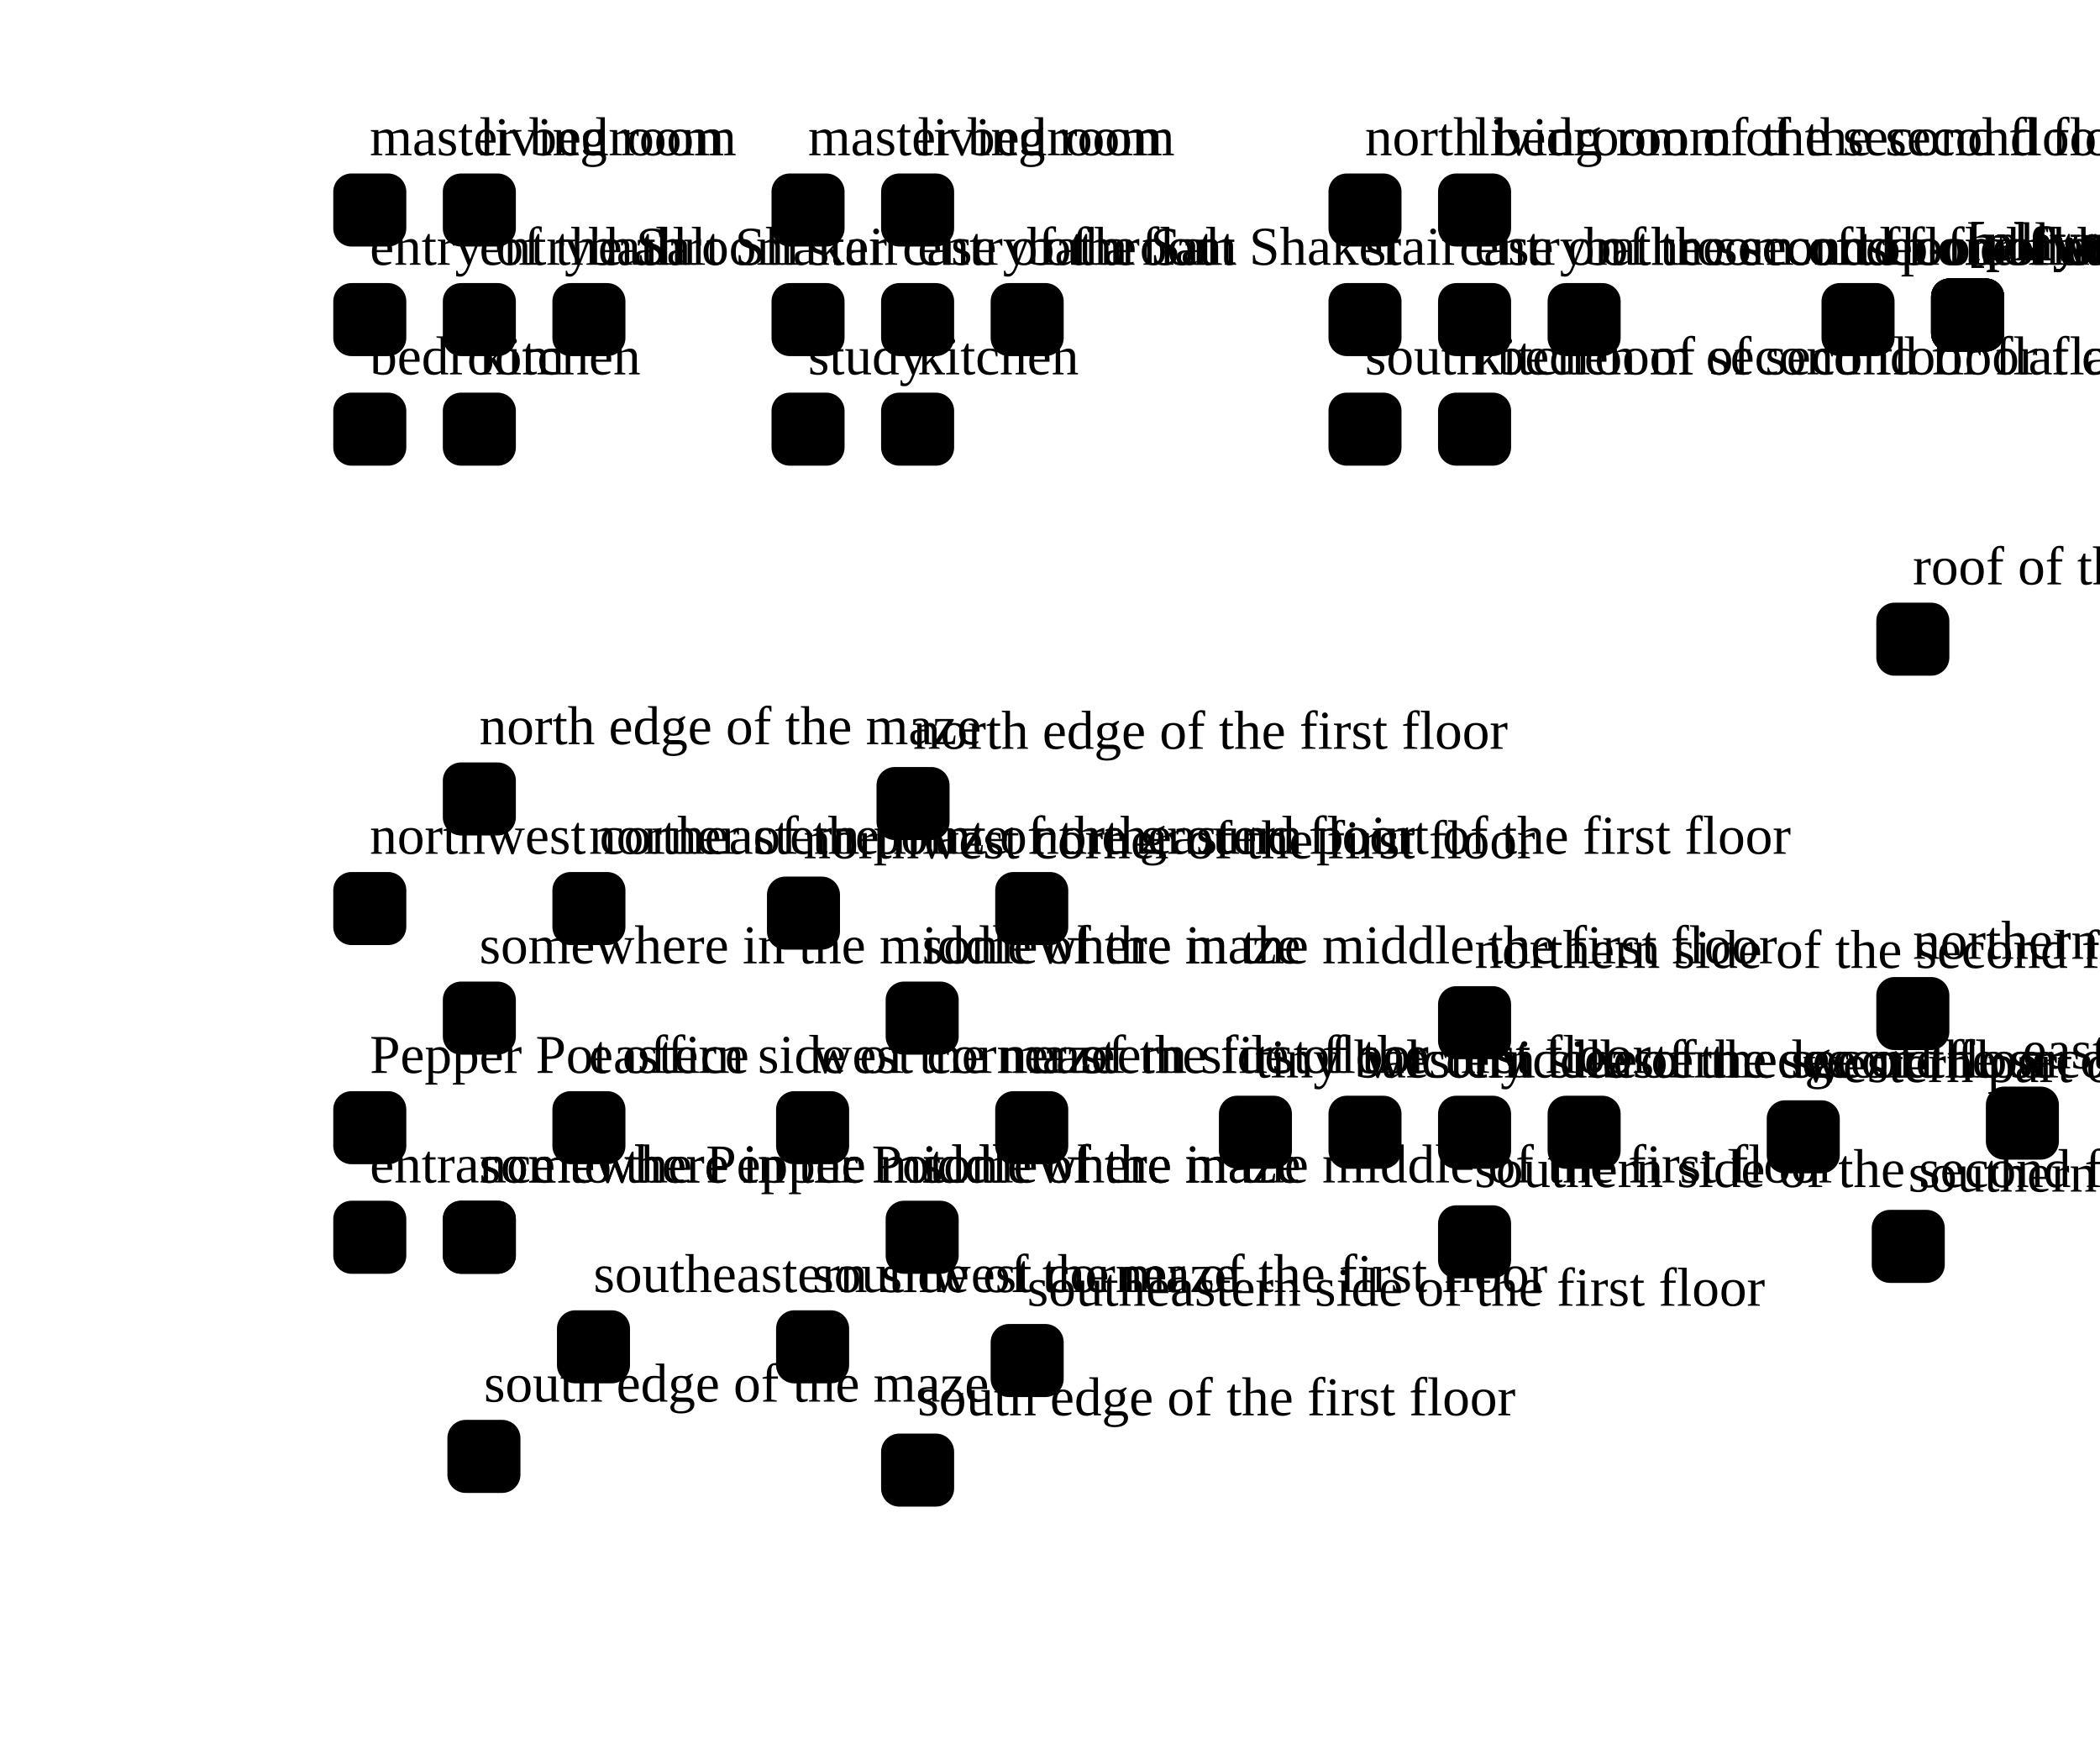
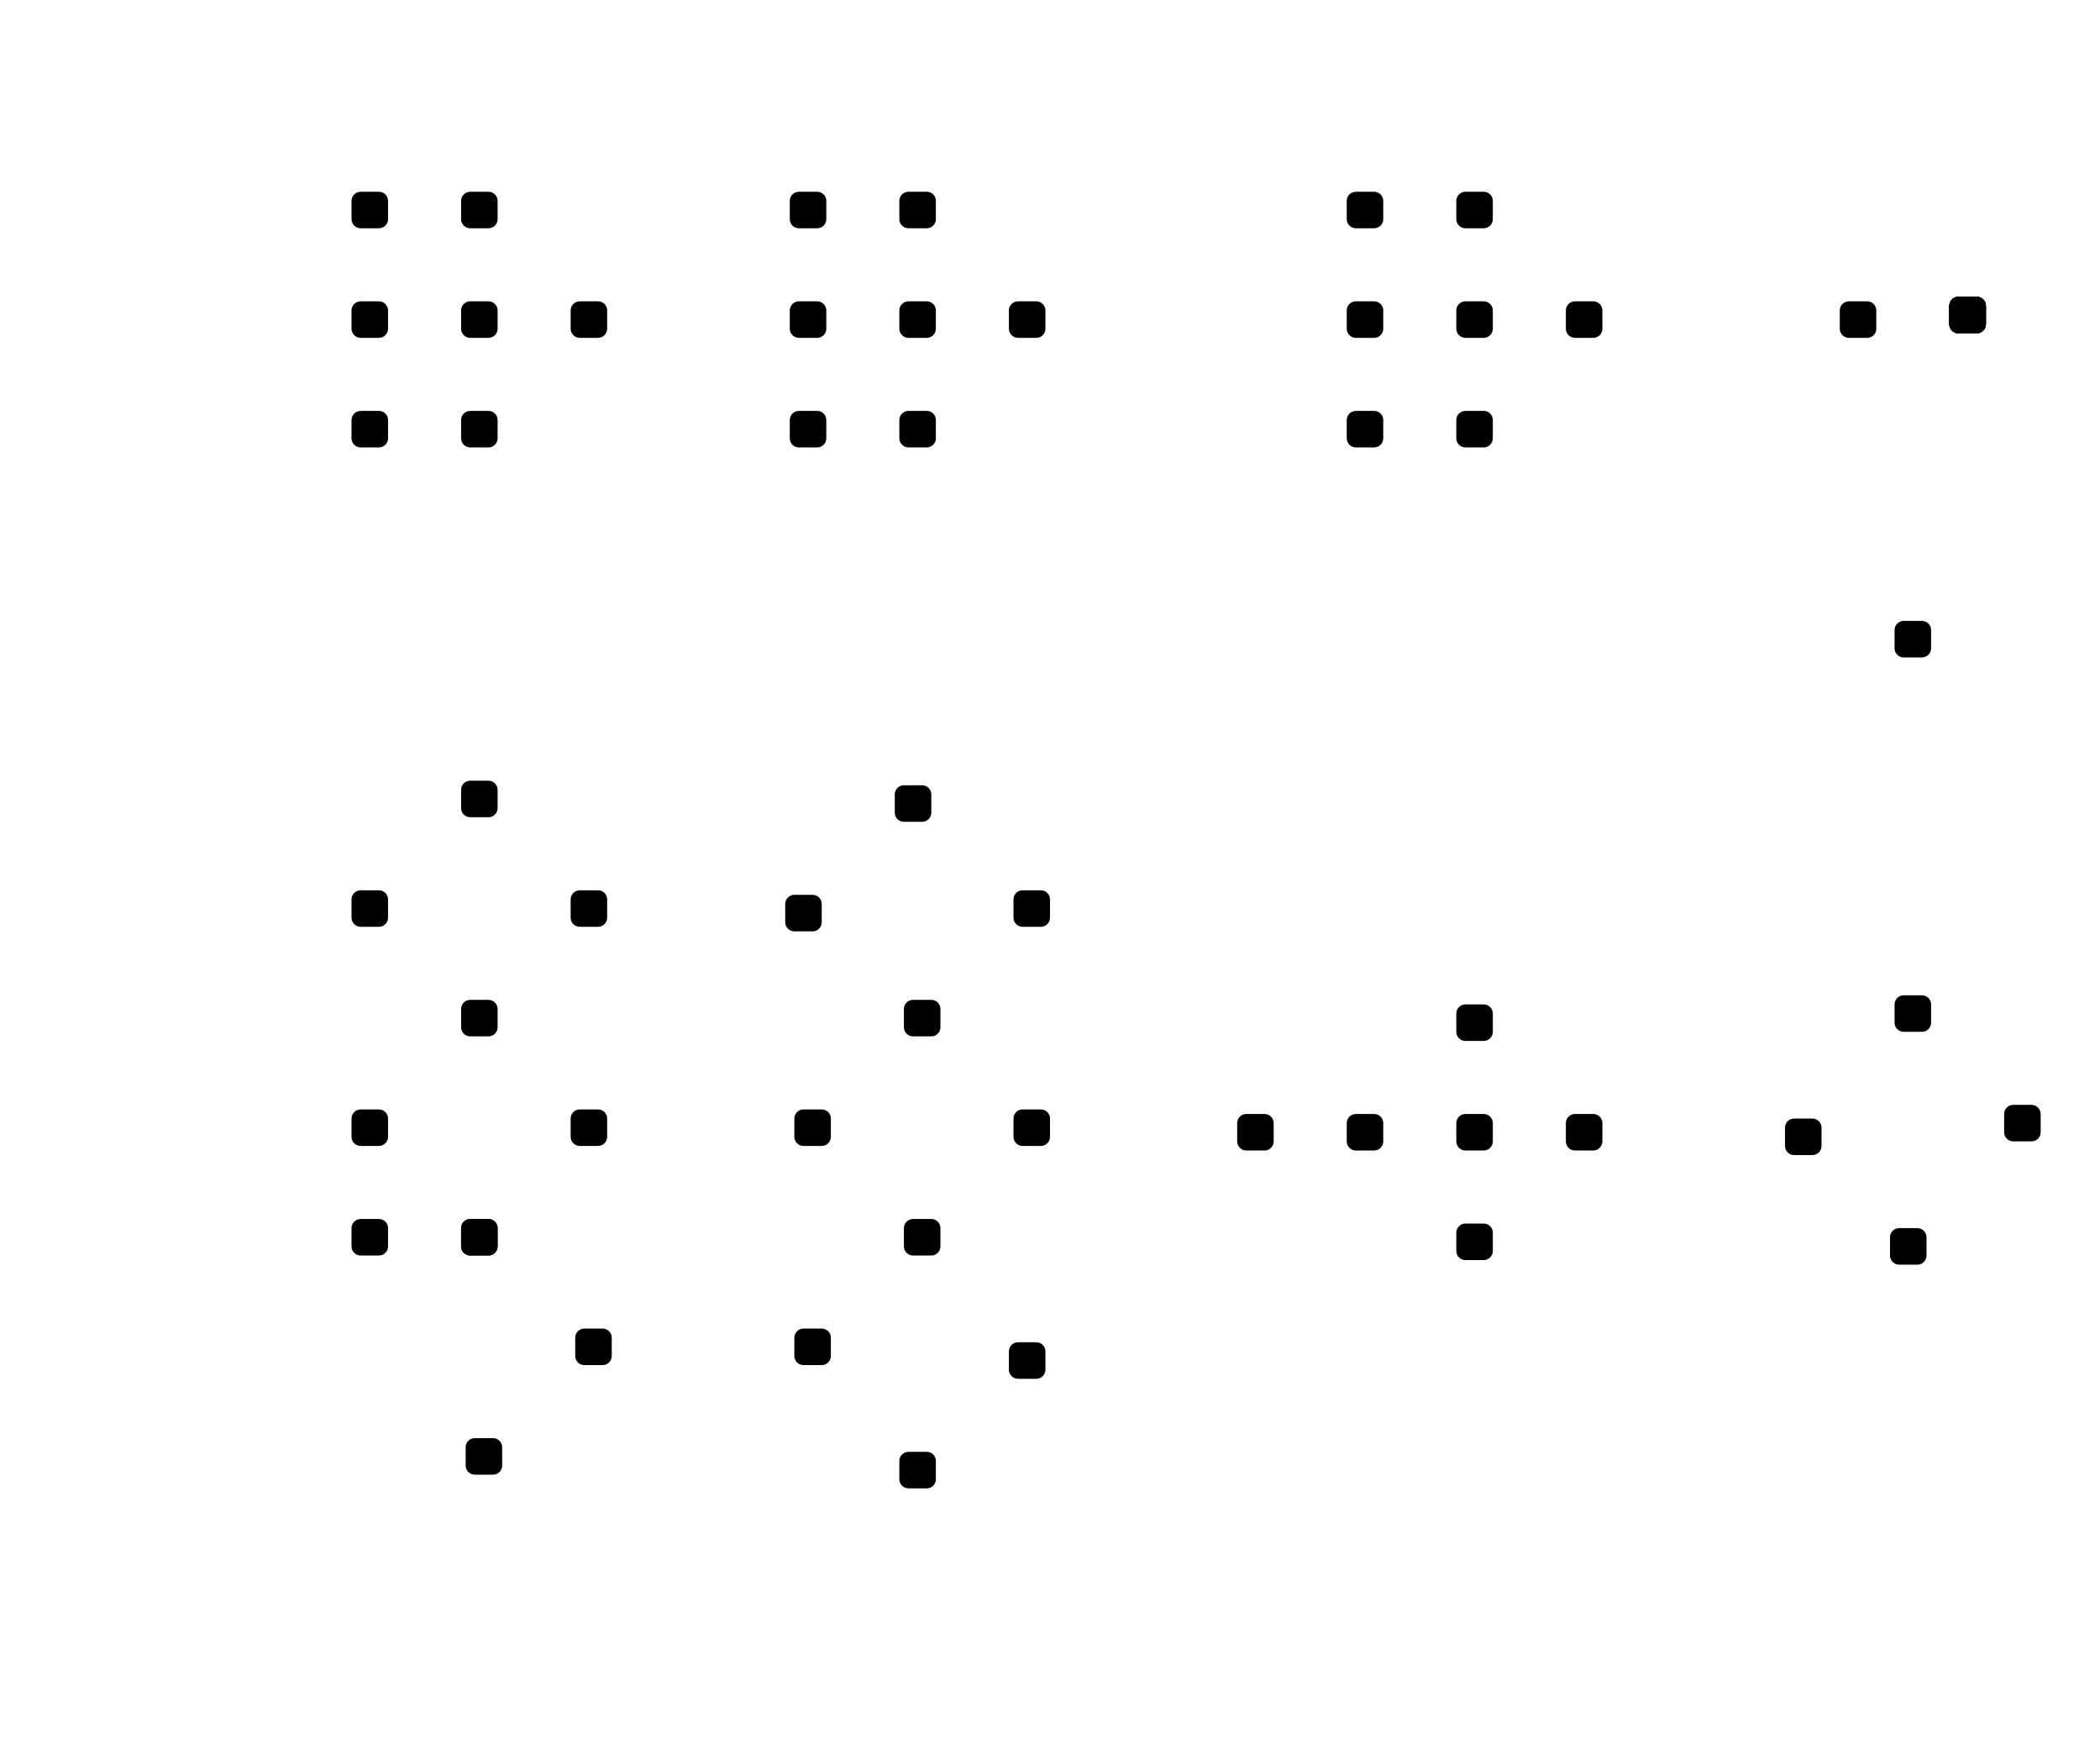
<svg xmlns="http://www.w3.org/2000/svg" viewBox="0 0 460 383" class="map-svg" data-map-id="4">
  <g id="layer-artwork" />
  <g id="layer-exits">
    <line id="edge-130e329f89050a7a7c29c16bad8ca0d42f2d21c1-4609a954a57222d6f73a4fcdfc1c71f3f452cccf" class="exit" x1="105" y1="70" x2="81" y2="70" />
    <line id="edge-4609a954a57222d6f73a4fcdfc1c71f3f452cccf-e9969fec0662e14b06b44e3d722d7745d3e74b2f" class="exit" x1="81" y1="70" x2="177" y2="70" />
    <line id="edge-130e329f89050a7a7c29c16bad8ca0d42f2d21c1-7f2fff7d66be6b9143c4a08c6a7c72e90d97023e" class="exit" x1="105" y1="70" x2="129" y2="70" />
    <line id="edge-130e329f89050a7a7c29c16bad8ca0d42f2d21c1-8d85dee6c227ddd012642f20b087e6f70d975dc0" class="exit" x1="105" y1="70" x2="105" y2="94" />
    <line id="edge-130e329f89050a7a7c29c16bad8ca0d42f2d21c1-daf8a641de839778a9162eef3d9aead81958296a" class="exit" x1="105" y1="70" x2="105" y2="46" />
    <line id="edge-5bc5a433f9c18f7cb0ab441eaebf4ed306755167-daf8a641de839778a9162eef3d9aead81958296a" class="exit" x1="81" y1="46" x2="105" y2="46" />
    <line id="edge-8d85dee6c227ddd012642f20b087e6f70d975dc0-c0166c785d5b4d6b1a27fc12dec91f1e7bfbed25" class="exit" x1="105" y1="94" x2="81" y2="94" />
    <line id="edge-6543ae6679ab7c68fd5ea4c0824cb98304de4622-e9969fec0662e14b06b44e3d722d7745d3e74b2f" class="exit" x1="299" y1="70" x2="177" y2="70" />
    <line id="edge-15089447ab5046dd611b3416095d7e04f7845524-6543ae6679ab7c68fd5ea4c0824cb98304de4622" class="exit" x1="323" y1="70" x2="299" y2="70" />
    <line id="edge-6543ae6679ab7c68fd5ea4c0824cb98304de4622-776042cd4f6d5c4f52ae31e33fe86a238053a621" class="exit" x1="299" y1="70" x2="407" y2="70" />
    <line id="edge-15089447ab5046dd611b3416095d7e04f7845524-9384aa6327f9c88078ec28d9e9f46debc2059bda" class="exit" x1="323" y1="70" x2="347" y2="70" />
    <line id="edge-15089447ab5046dd611b3416095d7e04f7845524-bee9e579e295d7369805021d0e2664814e9da46d" class="exit" x1="323" y1="70" x2="323" y2="46" />
    <line id="edge-15089447ab5046dd611b3416095d7e04f7845524-cb8aaf1cc79bb5e8977a6d0124791dd116eef443" class="exit" x1="323" y1="70" x2="323" y2="94" />
    <line id="edge-b8ea6a04ebd787bf121799d7a265ad69fe986818-bee9e579e295d7369805021d0e2664814e9da46d" class="exit" x1="299" y1="46" x2="323" y2="46" />
    <line id="edge-cb8aaf1cc79bb5e8977a6d0124791dd116eef443-dd628f6996a877e876ca2f04d74477b9cf21f227" class="exit" x1="323" y1="94" x2="299" y2="94" />
    <line id="edge-532d0785b0e4ac1d41e5c3c344b70cb237bb2510-776042cd4f6d5c4f52ae31e33fe86a238053a621" class="exit" x1="431" y1="69" x2="407" y2="70" />
    <line id="edge-5b7881be3464afc8e82c64694637d2c76fcbce85-ebfd03de5885e8a24426811f1cabca043f5d81f5" class="exit" x1="81" y1="247" x2="81" y2="271" />
    <line id="edge-97e57b200274898a4fa90a7ce22632e3d18e412a-ebfd03de5885e8a24426811f1cabca043f5d81f5" class="exit" x1="105" y1="271" x2="81" y2="271" />
    <line id="edge-08ac555676ee6809973cff2b9c27a365fc9847a2-97e57b200274898a4fa90a7ce22632e3d18e412a" class="exit" x1="130" y1="295" x2="105" y2="271" />
    <line id="edge-139b49cd223447ad421747264cb82b49cfc9af29-97e57b200274898a4fa90a7ce22632e3d18e412a" class="exit" x1="106" y1="319" x2="105" y2="271" />
    <line id="edge-97e57b200274898a4fa90a7ce22632e3d18e412a-a860dea8abb6b953216269657fab13bd2de2df0f" class="exit" x1="105" y1="271" x2="129" y2="247" />
    <line id="edge-97e57b200274898a4fa90a7ce22632e3d18e412a-f669f1fed5feb4a0dc65619c098d7de1b416d5d4" class="exit" x1="105" y1="271" x2="105" y2="223" />
    <line id="edge-08ac555676ee6809973cff2b9c27a365fc9847a2-139b49cd223447ad421747264cb82b49cfc9af29" class="exit" x1="130" y1="295" x2="106" y2="319" />
    <line id="edge-139b49cd223447ad421747264cb82b49cfc9af29-8dc680216ff543581c831b35e0bfe00dfe5a0ec2" class="exit" x1="106" y1="319" x2="201" y2="322" />
    <line id="edge-08ac555676ee6809973cff2b9c27a365fc9847a2-a860dea8abb6b953216269657fab13bd2de2df0f" class="exit" x1="130" y1="295" x2="129" y2="247" />
    <line id="edge-a860dea8abb6b953216269657fab13bd2de2df0f-f669f1fed5feb4a0dc65619c098d7de1b416d5d4" class="exit" x1="129" y1="247" x2="105" y2="223" />
    <line id="edge-a860dea8abb6b953216269657fab13bd2de2df0f-ffb9a6647ab26ab30802d7d97d6a9a88b3542ded" class="exit" x1="129" y1="247" x2="129" y2="199" />
    <line id="edge-02ac6111ebd40da47ff26645d9a6004c338bbad4-f669f1fed5feb4a0dc65619c098d7de1b416d5d4" class="exit" x1="105" y1="175" x2="105" y2="223" />
    <line id="edge-41ce89cdab3d204c5c1ef43f33cb485edd8ef1f0-f669f1fed5feb4a0dc65619c098d7de1b416d5d4" class="exit" x1="81" y1="199" x2="105" y2="223" />
    <line id="edge-f669f1fed5feb4a0dc65619c098d7de1b416d5d4-ffb9a6647ab26ab30802d7d97d6a9a88b3542ded" class="exit" x1="105" y1="223" x2="129" y2="199" />
    <line id="edge-02ac6111ebd40da47ff26645d9a6004c338bbad4-41ce89cdab3d204c5c1ef43f33cb485edd8ef1f0" class="exit" x1="105" y1="175" x2="81" y2="199" />
    <line id="edge-02ac6111ebd40da47ff26645d9a6004c338bbad4-ffb9a6647ab26ab30802d7d97d6a9a88b3542ded" class="exit" x1="105" y1="175" x2="129" y2="199" />
    <line id="edge-3e1bfd46f00507744137434359d37a026522ce57-8dc680216ff543581c831b35e0bfe00dfe5a0ec2" class="exit" x1="178" y1="295" x2="201" y2="322" />
    <line id="edge-65f6e7d59782243fed1e98aea8d669f2983df086-8dc680216ff543581c831b35e0bfe00dfe5a0ec2" class="exit" x1="323" y1="272" x2="201" y2="322" />
    <line id="edge-8dc680216ff543581c831b35e0bfe00dfe5a0ec2-b291ad014e4af8a7f3a8872d92cdf84e5cfa42cc" class="exit" x1="201" y1="322" x2="225" y2="298" />
    <line id="edge-8dc680216ff543581c831b35e0bfe00dfe5a0ec2-ed3ac1cd8688b7b20a445f72cb172a7169b06618" class="exit" x1="201" y1="322" x2="202" y2="271" />
    <line id="edge-3e1bfd46f00507744137434359d37a026522ce57-ed3ac1cd8688b7b20a445f72cb172a7169b06618" class="exit" x1="178" y1="295" x2="202" y2="271" />
    <line id="edge-ac489c23d5b0b7e65dcad8217674b5877f81bbb1-ed3ac1cd8688b7b20a445f72cb172a7169b06618" class="exit" x1="178" y1="247" x2="202" y2="271" />
    <line id="edge-b291ad014e4af8a7f3a8872d92cdf84e5cfa42cc-ed3ac1cd8688b7b20a445f72cb172a7169b06618" class="exit" x1="225" y1="298" x2="202" y2="271" />
    <line id="edge-8b6df24d2ab1f4b41a83a721ab0f9627b9c9023d-ac489c23d5b0b7e65dcad8217674b5877f81bbb1" class="exit" x1="202" y1="223" x2="178" y2="247" />
    <line id="edge-8b6df24d2ab1f4b41a83a721ab0f9627b9c9023d-976505ce1bef7ce2937fd5a739b7b746f3c3b2c4" class="exit" x1="202" y1="223" x2="176" y2="200" />
    <line id="edge-8b6df24d2ab1f4b41a83a721ab0f9627b9c9023d-a2f063a1dfa18c69f4a4d064ecef2e82f01634f3" class="exit" x1="202" y1="223" x2="200" y2="176" />
    <line id="edge-8b6df24d2ab1f4b41a83a721ab0f9627b9c9023d-be8784ae780818aaa3d8fa10827eb55f5de2109b" class="exit" x1="202" y1="223" x2="226" y2="199" />
    <line id="edge-8b6df24d2ab1f4b41a83a721ab0f9627b9c9023d-bfe0fcd34ee82f555abf03b7e175e51440cac852" class="exit" x1="202" y1="223" x2="226" y2="247" />
    <line id="edge-be8784ae780818aaa3d8fa10827eb55f5de2109b-bfe0fcd34ee82f555abf03b7e175e51440cac852" class="exit" x1="226" y1="199" x2="226" y2="247" />
    <line id="edge-976505ce1bef7ce2937fd5a739b7b746f3c3b2c4-a2f063a1dfa18c69f4a4d064ecef2e82f01634f3" class="exit" x1="176" y1="200" x2="200" y2="176" />
    <line id="edge-a2e51b7cc8844de06d5b4a1b8497d694d62df288-a2f063a1dfa18c69f4a4d064ecef2e82f01634f3" class="exit" x1="323" y1="224" x2="200" y2="176" />
    <line id="edge-18c96dad0549ae8783ef0a988b2e3bc0aa95242b-a2e51b7cc8844de06d5b4a1b8497d694d62df288" class="exit" x1="419" y1="222" x2="323" y2="224" />
    <line id="edge-a2e51b7cc8844de06d5b4a1b8497d694d62df288-dd68200d7a58603085e0c8247b33202b64514b97" class="exit" x1="323" y1="224" x2="323" y2="248" />
    <line id="edge-a2e51b7cc8844de06d5b4a1b8497d694d62df288-f238a81d6d99de8b7b7b9c74b6bfa3f4781daca0" class="exit" x1="323" y1="224" x2="347" y2="248" />
    <line id="edge-65f6e7d59782243fed1e98aea8d669f2983df086-f238a81d6d99de8b7b7b9c74b6bfa3f4781daca0" class="exit" x1="323" y1="272" x2="347" y2="248" />
    <line id="edge-dd68200d7a58603085e0c8247b33202b64514b97-f238a81d6d99de8b7b7b9c74b6bfa3f4781daca0" class="exit" x1="323" y1="248" x2="347" y2="248" />
    <line id="edge-1f4d63ec2eef6bc9caa67e20a801f62135e81ae6-65f6e7d59782243fed1e98aea8d669f2983df086" class="exit" x1="299" y1="248" x2="323" y2="272" />
    <line id="edge-2cd6c9224435b0dcc6bb6809ec9f74d179b39c39-65f6e7d59782243fed1e98aea8d669f2983df086" class="exit" x1="418" y1="273" x2="323" y2="272" />
    <line id="edge-65f6e7d59782243fed1e98aea8d669f2983df086-dd68200d7a58603085e0c8247b33202b64514b97" class="exit" x1="323" y1="272" x2="323" y2="248" />
    <line id="edge-0d9742ebe98dec2e612f9379cddbd4c121b421d3-1f4d63ec2eef6bc9caa67e20a801f62135e81ae6" class="exit" x1="275" y1="248" x2="299" y2="248" />
    <line id="edge-1f4d63ec2eef6bc9caa67e20a801f62135e81ae6-dd68200d7a58603085e0c8247b33202b64514b97" class="exit" x1="299" y1="248" x2="323" y2="248" />
    <line id="edge-03421121f63140dd9f69dceb18f08bd3afb6d504-2cd6c9224435b0dcc6bb6809ec9f74d179b39c39" class="exit" x1="443" y1="246" x2="418" y2="273" />
    <line id="edge-11b5850bea179312fcd10faff6f3f900eb1dd41f-2cd6c9224435b0dcc6bb6809ec9f74d179b39c39" class="exit" x1="395" y1="249" x2="418" y2="273" />
    <line id="edge-18c96dad0549ae8783ef0a988b2e3bc0aa95242b-2cd6c9224435b0dcc6bb6809ec9f74d179b39c39" class="exit" x1="419" y1="222" x2="418" y2="273" />
    <line id="edge-03421121f63140dd9f69dceb18f08bd3afb6d504-18c96dad0549ae8783ef0a988b2e3bc0aa95242b" class="exit" x1="443" y1="246" x2="419" y2="222" />
    <line id="edge-11b5850bea179312fcd10faff6f3f900eb1dd41f-18c96dad0549ae8783ef0a988b2e3bc0aa95242b" class="exit" x1="395" y1="249" x2="419" y2="222" />
    <line id="edge-03421121f63140dd9f69dceb18f08bd3afb6d504-11b5850bea179312fcd10faff6f3f900eb1dd41f" class="exit" x1="443" y1="246" x2="395" y2="249" />
    <line id="edge-317e3056b7bdc7fd8621b4d1a42a4207851e0f90-c492a94ebc15ed66dc4fa1dc95ba8a01d7a22677" class="exit" x1="201" y1="46" x2="201" y2="70" />
    <line id="edge-7f6c0d8df48ddce6faf20c1e4c4494daa1cfbe36-c492a94ebc15ed66dc4fa1dc95ba8a01d7a22677" class="exit" x1="201" y1="94" x2="201" y2="70" />
    <line id="edge-a0d4209bb07ab5b2dfefda19bd5687cce02c2288-c492a94ebc15ed66dc4fa1dc95ba8a01d7a22677" class="exit" x1="225" y1="70" x2="201" y2="70" />
    <line id="edge-c492a94ebc15ed66dc4fa1dc95ba8a01d7a22677-d20ff7e5869be751978ec4f41b39308f5d310cad" class="exit" x1="201" y1="70" x2="177" y2="94" />
    <line id="edge-317e3056b7bdc7fd8621b4d1a42a4207851e0f90-eed262c363c9acb5031f52824c6560ef1442b128" class="exit" x1="201" y1="46" x2="177" y2="46" />
    <line id="edge-532d0785b0e4ac1d41e5c3c344b70cb237bb2510-741896c9bf809ac8bc227ca8359fcc7e573bb19e" class="exit" x1="431" y1="69" x2="431" y2="69" />
    <line id="edge-532d0785b0e4ac1d41e5c3c344b70cb237bb2510-b528b2f6c2e372854ac78f505fcd07d55fa4fd67" class="exit" x1="431" y1="69" x2="431" y2="69" />
    <line id="edge-532d0785b0e4ac1d41e5c3c344b70cb237bb2510-e0001bee5cde40fdca2683c133d9d7345baef78f" class="exit" x1="431" y1="69" x2="431" y2="69" />
    <line id="edge-521191359a7b8a5334c0b0829a71e6f793c5458b-e0001bee5cde40fdca2683c133d9d7345baef78f" class="exit" x1="431" y1="69" x2="431" y2="69" />
    <line id="edge-950d9b8b10eea96a2996376cadb33add1ebfa898-b528b2f6c2e372854ac78f505fcd07d55fa4fd67" class="exit" x1="431" y1="69" x2="431" y2="69" />
  </g>
  <g id="layer-rooms">
-     <rect id="room-4609a954a57222d6f73a4fcdfc1c71f3f452cccf" class="room indoor" data-label="entry of the Salt Shaker" x="73" y="62" width="16" height="16" rx="4" />
-     <rect id="room-130e329f89050a7a7c29c16bad8ca0d42f2d21c1" class="room indoor" data-label="entry hall" x="97" y="62" width="16" height="16" rx="4" />
-     <rect id="room-daf8a641de839778a9162eef3d9aead81958296a" class="room indoor" data-label="living room" x="97" y="38" width="16" height="16" rx="4" />
-     <rect id="room-5bc5a433f9c18f7cb0ab441eaebf4ed306755167" class="room indoor" data-label="master bedroom" x="73" y="38" width="16" height="16" rx="4" />
-     <rect id="room-7f2fff7d66be6b9143c4a08c6a7c72e90d97023e" class="room indoor" data-label="bathroom" x="121" y="62" width="16" height="16" rx="4" />
-     <rect id="room-8d85dee6c227ddd012642f20b087e6f70d975dc0" class="room indoor" data-label="kitchen" x="97" y="86" width="16" height="16" rx="4" />
-     <rect id="room-c0166c785d5b4d6b1a27fc12dec91f1e7bfbed25" class="room indoor" data-label="bedroom" x="73" y="86" width="16" height="16" rx="4" />
-     <rect id="room-e9969fec0662e14b06b44e3d722d7745d3e74b2f" class="room indoor" data-label="staircase of the Salt Shaker" x="169" y="62" width="16" height="16" rx="4" />
-     <rect id="room-6543ae6679ab7c68fd5ea4c0824cb98304de4622" class="room indoor" data-label="staircase on the second floor of the Salt Shaker" x="291" y="62" width="16" height="16" rx="4" />
-     <rect id="room-15089447ab5046dd611b3416095d7e04f7845524" class="room indoor" data-label="entry of the second floor flat of the Salt Shaker" x="315" y="62" width="16" height="16" rx="4" />
-     <rect id="room-bee9e579e295d7369805021d0e2664814e9da46d" class="room indoor" data-label="living room of the second floor flat of the Salt Shaker" x="315" y="38" width="16" height="16" rx="4" />
-     <rect id="room-b8ea6a04ebd787bf121799d7a265ad69fe986818" class="room indoor" data-label="north bedroom of the second floor flat of the Salt Shaker" x="291" y="38" width="16" height="16" rx="4" />
-     <rect id="room-9384aa6327f9c88078ec28d9e9f46debc2059bda" class="room indoor" data-label="bathroom of second floor flat of the Salt Shaker" x="339" y="62" width="16" height="16" rx="4" />
-     <rect id="room-cb8aaf1cc79bb5e8977a6d0124791dd116eef443" class="room indoor" data-label="kitchen of second floor flat of the Salt Shaker" x="315" y="86" width="16" height="16" rx="4" />
-     <rect id="room-dd628f6996a877e876ca2f04d74477b9cf21f227" class="room indoor" data-label="south bedroom of second floor flat of the Salt Shaker" x="291" y="86" width="16" height="16" rx="4" />
-     <rect id="room-776042cd4f6d5c4f52ae31e33fe86a238053a621" class="room indoor" data-label="top-floor stairway of the Salt Shaker" x="399" y="62" width="16" height="16" rx="4" />
-     <rect id="room-ebfd03de5885e8a24426811f1cabca043f5d81f5" class="room indoor" data-label="entrance to the Pepper Pot" x="73" y="263" width="16" height="16" rx="4" />
-     <rect id="room-5b7881be3464afc8e82c64694637d2c76fcbce85" class="room indoor" data-label="Pepper Pot office" x="73" y="239" width="16" height="16" rx="4" />
-     <rect id="room-97e57b200274898a4fa90a7ce22632e3d18e412a" class="room indoor" data-label="somewhere in the middle of the maze" x="97" y="263" width="16" height="16" rx="4" />
-     <rect id="room-139b49cd223447ad421747264cb82b49cfc9af29" class="room indoor" data-label="south edge of the maze" x="98" y="311" width="16" height="16" rx="4" />
-     <rect id="room-08ac555676ee6809973cff2b9c27a365fc9847a2" class="room indoor" data-label="southeastern side of the maze" x="122" y="287" width="16" height="16" rx="4" />
-     <rect id="room-a860dea8abb6b953216269657fab13bd2de2df0f" class="room indoor" data-label="eastern side of the maze" x="121" y="239" width="16" height="16" rx="4" />
-     <rect id="room-f669f1fed5feb4a0dc65619c098d7de1b416d5d4" class="room indoor" data-label="somewhere in the middle of the maze" x="97" y="215" width="16" height="16" rx="4" />
-     <rect id="room-41ce89cdab3d204c5c1ef43f33cb485edd8ef1f0" class="room indoor" data-label="northwest corner of the maze" x="73" y="191" width="16" height="16" rx="4" />
-     <rect id="room-02ac6111ebd40da47ff26645d9a6004c338bbad4" class="room indoor" data-label="north edge of the maze" x="97" y="167" width="16" height="16" rx="4" />
-     <rect id="room-ffb9a6647ab26ab30802d7d97d6a9a88b3542ded" class="room indoor" data-label="northeastern point of the ground floor" x="121" y="191" width="16" height="16" rx="4" />
-     <rect id="room-8dc680216ff543581c831b35e0bfe00dfe5a0ec2" class="room indoor" data-label="south edge of the first floor" x="193" y="314" width="16" height="16" rx="4" />
-     <rect id="room-ed3ac1cd8688b7b20a445f72cb172a7169b06618" class="room indoor" data-label="somewhere in the middle of the first floor" x="194" y="263" width="16" height="16" rx="4" />
-     <rect id="room-3e1bfd46f00507744137434359d37a026522ce57" class="room indoor" data-label="southwest corner of the first floor" x="170" y="287" width="16" height="16" rx="4" />
-     <rect id="room-b291ad014e4af8a7f3a8872d92cdf84e5cfa42cc" class="room indoor" data-label="southeastern side of the first floor" x="217" y="290" width="16" height="16" rx="4" />
-     <rect id="room-ac489c23d5b0b7e65dcad8217674b5877f81bbb1" class="room indoor" data-label="west corner of the first floor" x="170" y="239" width="16" height="16" rx="4" />
-     <rect id="room-8b6df24d2ab1f4b41a83a721ab0f9627b9c9023d" class="room indoor" data-label="somewhere in the middle the first floor" x="194" y="215" width="16" height="16" rx="4" />
-     <rect id="room-bfe0fcd34ee82f555abf03b7e175e51440cac852" class="room indoor" data-label="eastern side of the first floor" x="218" y="239" width="16" height="16" rx="4" />
-     <rect id="room-be8784ae780818aaa3d8fa10827eb55f5de2109b" class="room indoor" data-label="northeastern point of the first floor" x="218" y="191" width="16" height="16" rx="4" />
-     <rect id="room-a2f063a1dfa18c69f4a4d064ecef2e82f01634f3" class="room indoor" data-label="north edge of the first floor" x="192" y="168" width="16" height="16" rx="4" />
-     <rect id="room-976505ce1bef7ce2937fd5a739b7b746f3c3b2c4" class="room indoor" data-label="northwest corner of the first floor" x="168" y="192" width="16" height="16" rx="4" />
-     <rect id="room-a2e51b7cc8844de06d5b4a1b8497d694d62df288" class="room indoor" data-label="northern side of the second floor" x="315" y="216" width="16" height="16" rx="4" />
-     <rect id="room-f238a81d6d99de8b7b7b9c74b6bfa3f4781daca0" class="room indoor" data-label="eastern edge of the second floor" x="339" y="240" width="16" height="16" rx="4" />
-     <rect id="room-65f6e7d59782243fed1e98aea8d669f2983df086" class="room indoor" data-label="southern side of the second floor" x="315" y="264" width="16" height="16" rx="4" />
-     <rect id="room-1f4d63ec2eef6bc9caa67e20a801f62135e81ae6" class="room indoor" data-label="western side of the second floor" x="291" y="240" width="16" height="16" rx="4" />
-     <rect id="room-0d9742ebe98dec2e612f9379cddbd4c121b421d3" class="room indoor" data-label="tiny balcony" x="267" y="240" width="16" height="16" rx="4" />
-     <rect id="room-dd68200d7a58603085e0c8247b33202b64514b97" class="room indoor" data-label="middle of the second floor" x="315" y="240" width="16" height="16" rx="4" />
-     <rect id="room-2cd6c9224435b0dcc6bb6809ec9f74d179b39c39" class="room indoor" data-label="southern part of the third floor" x="410" y="265" width="16" height="16" rx="4" />
-     <rect id="room-18c96dad0549ae8783ef0a988b2e3bc0aa95242b" class="room indoor" data-label="northern part of the third floor" x="411" y="214" width="16" height="16" rx="4" />
-     <rect id="room-03421121f63140dd9f69dceb18f08bd3afb6d504" class="room indoor" data-label="east part of the third floor" x="435" y="238" width="16" height="16" rx="4" />
-     <rect id="room-11b5850bea179312fcd10faff6f3f900eb1dd41f" class="room indoor" data-label="western part of the third floor" x="387" y="241" width="16" height="16" rx="4" />
-     <rect id="room-293d0928a4d0cb2b8b48d77b2ad998f9cb157b14" class="room indoor" data-label="roof of the Salt Shaker" x="411" y="132" width="16" height="16" rx="4" />
-     <rect id="room-AMPepperPot" class="room indoor" data-label="somewhere in the middle of the maze" x="97" y="263" width="16" height="16" rx="4" />
-     <rect id="room-c492a94ebc15ed66dc4fa1dc95ba8a01d7a22677" class="room indoor" data-label="entry of a flat" x="193" y="62" width="16" height="16" rx="4" />
-     <rect id="room-317e3056b7bdc7fd8621b4d1a42a4207851e0f90" class="room indoor" data-label="living room" x="193" y="38" width="16" height="16" rx="4" />
-     <rect id="room-eed262c363c9acb5031f52824c6560ef1442b128" class="room indoor" data-label="master bedroom" x="169" y="38" width="16" height="16" rx="4" />
-     <rect id="room-a0d4209bb07ab5b2dfefda19bd5687cce02c2288" class="room indoor" data-label="bathroom" x="217" y="62" width="16" height="16" rx="4" />
-     <rect id="room-7f6c0d8df48ddce6faf20c1e4c4494daa1cfbe36" class="room indoor" data-label="kitchen" x="193" y="86" width="16" height="16" rx="4" />
-     <rect id="room-d20ff7e5869be751978ec4f41b39308f5d310cad" class="room indoor" data-label="study" x="169" y="86" width="16" height="16" rx="4" />
-     <rect id="room-532d0785b0e4ac1d41e5c3c344b70cb237bb2510" class="room indoor" data-label="hallway" x="423" y="61" width="16" height="16" rx="4" />
-     <rect id="room-e0001bee5cde40fdca2683c133d9d7345baef78f" class="room indoor" data-label="[player house]" x="423" y="61" width="16" height="16" rx="4" />
-     <rect id="room-521191359a7b8a5334c0b0829a71e6f793c5458b" class="room indoor" data-label="[player house]" x="423" y="61" width="16" height="16" rx="4" />
-     <rect id="room-741896c9bf809ac8bc227ca8359fcc7e573bb19e" class="room indoor" data-label="[player house]" x="423" y="61" width="16" height="16" rx="4" />
-     <rect id="room-b528b2f6c2e372854ac78f505fcd07d55fa4fd67" class="room indoor" data-label="[player house]" x="423" y="61" width="16" height="16" rx="4" />
-     <rect id="room-950d9b8b10eea96a2996376cadb33add1ebfa898" class="room indoor" data-label="[player house]" x="423" y="61" width="16" height="16" rx="4" />
+     <rect id="room-4609a954a57222d6f73a4fcdfc1c71f3f452cccf" class="room indoor" data-label="entry of the Salt Shaker" x="77" y="66" width="8" height="8" rx="2" />
+     <rect id="room-130e329f89050a7a7c29c16bad8ca0d42f2d21c1" class="room indoor" data-label="entry hall" x="101" y="66" width="8" height="8" rx="2" />
+     <rect id="room-daf8a641de839778a9162eef3d9aead81958296a" class="room indoor" data-label="living room" x="101" y="42" width="8" height="8" rx="2" />
+     <rect id="room-5bc5a433f9c18f7cb0ab441eaebf4ed306755167" class="room indoor" data-label="master bedroom" x="77" y="42" width="8" height="8" rx="2" />
+     <rect id="room-7f2fff7d66be6b9143c4a08c6a7c72e90d97023e" class="room indoor" data-label="bathroom" x="125" y="66" width="8" height="8" rx="2" />
+     <rect id="room-8d85dee6c227ddd012642f20b087e6f70d975dc0" class="room indoor" data-label="kitchen" x="101" y="90" width="8" height="8" rx="2" />
+     <rect id="room-c0166c785d5b4d6b1a27fc12dec91f1e7bfbed25" class="room indoor" data-label="bedroom" x="77" y="90" width="8" height="8" rx="2" />
+     <rect id="room-e9969fec0662e14b06b44e3d722d7745d3e74b2f" class="room indoor" data-label="staircase of the Salt Shaker" x="173" y="66" width="8" height="8" rx="2" />
+     <rect id="room-6543ae6679ab7c68fd5ea4c0824cb98304de4622" class="room indoor" data-label="staircase on the second floor of the Salt Shaker" x="295" y="66" width="8" height="8" rx="2" />
+     <rect id="room-15089447ab5046dd611b3416095d7e04f7845524" class="room indoor" data-label="entry of the second floor flat of the Salt Shaker" x="319" y="66" width="8" height="8" rx="2" />
+     <rect id="room-bee9e579e295d7369805021d0e2664814e9da46d" class="room indoor" data-label="living room of the second floor flat of the Salt Shaker" x="319" y="42" width="8" height="8" rx="2" />
+     <rect id="room-b8ea6a04ebd787bf121799d7a265ad69fe986818" class="room indoor" data-label="north bedroom of the second floor flat of the Salt Shaker" x="295" y="42" width="8" height="8" rx="2" />
+     <rect id="room-9384aa6327f9c88078ec28d9e9f46debc2059bda" class="room indoor" data-label="bathroom of second floor flat of the Salt Shaker" x="343" y="66" width="8" height="8" rx="2" />
+     <rect id="room-cb8aaf1cc79bb5e8977a6d0124791dd116eef443" class="room indoor" data-label="kitchen of second floor flat of the Salt Shaker" x="319" y="90" width="8" height="8" rx="2" />
+     <rect id="room-dd628f6996a877e876ca2f04d74477b9cf21f227" class="room indoor" data-label="south bedroom of second floor flat of the Salt Shaker" x="295" y="90" width="8" height="8" rx="2" />
+     <rect id="room-776042cd4f6d5c4f52ae31e33fe86a238053a621" class="room indoor" data-label="top-floor stairway of the Salt Shaker" x="403" y="66" width="8" height="8" rx="2" />
+     <rect id="room-ebfd03de5885e8a24426811f1cabca043f5d81f5" class="room indoor" data-label="entrance to the Pepper Pot" x="77" y="267" width="8" height="8" rx="2" />
+     <rect id="room-5b7881be3464afc8e82c64694637d2c76fcbce85" class="room indoor" data-label="Pepper Pot office" x="77" y="243" width="8" height="8" rx="2" />
+     <rect id="room-97e57b200274898a4fa90a7ce22632e3d18e412a" class="room indoor" data-label="somewhere in the middle of the maze" x="101" y="267" width="8" height="8" rx="2" />
+     <rect id="room-139b49cd223447ad421747264cb82b49cfc9af29" class="room indoor" data-label="south edge of the maze" x="102" y="315" width="8" height="8" rx="2" />
+     <rect id="room-08ac555676ee6809973cff2b9c27a365fc9847a2" class="room indoor" data-label="southeastern side of the maze" x="126" y="291" width="8" height="8" rx="2" />
+     <rect id="room-a860dea8abb6b953216269657fab13bd2de2df0f" class="room indoor" data-label="eastern side of the maze" x="125" y="243" width="8" height="8" rx="2" />
+     <rect id="room-f669f1fed5feb4a0dc65619c098d7de1b416d5d4" class="room indoor" data-label="somewhere in the middle of the maze" x="101" y="219" width="8" height="8" rx="2" />
+     <rect id="room-41ce89cdab3d204c5c1ef43f33cb485edd8ef1f0" class="room indoor" data-label="northwest corner of the maze" x="77" y="195" width="8" height="8" rx="2" />
+     <rect id="room-02ac6111ebd40da47ff26645d9a6004c338bbad4" class="room indoor" data-label="north edge of the maze" x="101" y="171" width="8" height="8" rx="2" />
+     <rect id="room-ffb9a6647ab26ab30802d7d97d6a9a88b3542ded" class="room indoor" data-label="northeastern point of the ground floor" x="125" y="195" width="8" height="8" rx="2" />
+     <rect id="room-8dc680216ff543581c831b35e0bfe00dfe5a0ec2" class="room indoor" data-label="south edge of the first floor" x="197" y="318" width="8" height="8" rx="2" />
+     <rect id="room-ed3ac1cd8688b7b20a445f72cb172a7169b06618" class="room indoor" data-label="somewhere in the middle of the first floor" x="198" y="267" width="8" height="8" rx="2" />
+     <rect id="room-3e1bfd46f00507744137434359d37a026522ce57" class="room indoor" data-label="southwest corner of the first floor" x="174" y="291" width="8" height="8" rx="2" />
+     <rect id="room-b291ad014e4af8a7f3a8872d92cdf84e5cfa42cc" class="room indoor" data-label="southeastern side of the first floor" x="221" y="294" width="8" height="8" rx="2" />
+     <rect id="room-ac489c23d5b0b7e65dcad8217674b5877f81bbb1" class="room indoor" data-label="west corner of the first floor" x="174" y="243" width="8" height="8" rx="2" />
+     <rect id="room-8b6df24d2ab1f4b41a83a721ab0f9627b9c9023d" class="room indoor" data-label="somewhere in the middle the first floor" x="198" y="219" width="8" height="8" rx="2" />
+     <rect id="room-bfe0fcd34ee82f555abf03b7e175e51440cac852" class="room indoor" data-label="eastern side of the first floor" x="222" y="243" width="8" height="8" rx="2" />
+     <rect id="room-be8784ae780818aaa3d8fa10827eb55f5de2109b" class="room indoor" data-label="northeastern point of the first floor" x="222" y="195" width="8" height="8" rx="2" />
+     <rect id="room-a2f063a1dfa18c69f4a4d064ecef2e82f01634f3" class="room indoor" data-label="north edge of the first floor" x="196" y="172" width="8" height="8" rx="2" />
+     <rect id="room-976505ce1bef7ce2937fd5a739b7b746f3c3b2c4" class="room indoor" data-label="northwest corner of the first floor" x="172" y="196" width="8" height="8" rx="2" />
+     <rect id="room-a2e51b7cc8844de06d5b4a1b8497d694d62df288" class="room indoor" data-label="northern side of the second floor" x="319" y="220" width="8" height="8" rx="2" />
+     <rect id="room-f238a81d6d99de8b7b7b9c74b6bfa3f4781daca0" class="room indoor" data-label="eastern edge of the second floor" x="343" y="244" width="8" height="8" rx="2" />
+     <rect id="room-65f6e7d59782243fed1e98aea8d669f2983df086" class="room indoor" data-label="southern side of the second floor" x="319" y="268" width="8" height="8" rx="2" />
+     <rect id="room-1f4d63ec2eef6bc9caa67e20a801f62135e81ae6" class="room indoor" data-label="western side of the second floor" x="295" y="244" width="8" height="8" rx="2" />
+     <rect id="room-0d9742ebe98dec2e612f9379cddbd4c121b421d3" class="room indoor" data-label="tiny balcony" x="271" y="244" width="8" height="8" rx="2" />
+     <rect id="room-dd68200d7a58603085e0c8247b33202b64514b97" class="room indoor" data-label="middle of the second floor" x="319" y="244" width="8" height="8" rx="2" />
+     <rect id="room-2cd6c9224435b0dcc6bb6809ec9f74d179b39c39" class="room indoor" data-label="southern part of the third floor" x="414" y="269" width="8" height="8" rx="2" />
+     <rect id="room-18c96dad0549ae8783ef0a988b2e3bc0aa95242b" class="room indoor" data-label="northern part of the third floor" x="415" y="218" width="8" height="8" rx="2" />
+     <rect id="room-03421121f63140dd9f69dceb18f08bd3afb6d504" class="room indoor" data-label="east part of the third floor" x="439" y="242" width="8" height="8" rx="2" />
+     <rect id="room-11b5850bea179312fcd10faff6f3f900eb1dd41f" class="room indoor" data-label="western part of the third floor" x="391" y="245" width="8" height="8" rx="2" />
+     <rect id="room-293d0928a4d0cb2b8b48d77b2ad998f9cb157b14" class="room indoor" data-label="roof of the Salt Shaker" x="415" y="136" width="8" height="8" rx="2" />
+     <rect id="room-AMPepperPot" class="room indoor" data-label="somewhere in the middle of the maze" x="101" y="267" width="8" height="8" rx="2" />
+     <rect id="room-c492a94ebc15ed66dc4fa1dc95ba8a01d7a22677" class="room indoor" data-label="entry of a flat" x="197" y="66" width="8" height="8" rx="2" />
+     <rect id="room-317e3056b7bdc7fd8621b4d1a42a4207851e0f90" class="room indoor" data-label="living room" x="197" y="42" width="8" height="8" rx="2" />
+     <rect id="room-eed262c363c9acb5031f52824c6560ef1442b128" class="room indoor" data-label="master bedroom" x="173" y="42" width="8" height="8" rx="2" />
+     <rect id="room-a0d4209bb07ab5b2dfefda19bd5687cce02c2288" class="room indoor" data-label="bathroom" x="221" y="66" width="8" height="8" rx="2" />
+     <rect id="room-7f6c0d8df48ddce6faf20c1e4c4494daa1cfbe36" class="room indoor" data-label="kitchen" x="197" y="90" width="8" height="8" rx="2" />
+     <rect id="room-d20ff7e5869be751978ec4f41b39308f5d310cad" class="room indoor" data-label="study" x="173" y="90" width="8" height="8" rx="2" />
+     <rect id="room-532d0785b0e4ac1d41e5c3c344b70cb237bb2510" class="room indoor" data-label="hallway" x="427" y="65" width="8" height="8" rx="2" />
+     <rect id="room-e0001bee5cde40fdca2683c133d9d7345baef78f" class="room indoor" data-label="[player house]" x="427" y="65" width="8" height="8" rx="2" />
+     <rect id="room-521191359a7b8a5334c0b0829a71e6f793c5458b" class="room indoor" data-label="[player house]" x="427" y="65" width="8" height="8" rx="2" />
+     <rect id="room-741896c9bf809ac8bc227ca8359fcc7e573bb19e" class="room indoor" data-label="[player house]" x="427" y="65" width="8" height="8" rx="2" />
+     <rect id="room-b528b2f6c2e372854ac78f505fcd07d55fa4fd67" class="room indoor" data-label="[player house]" x="427" y="65" width="8" height="8" rx="2" />
+     <rect id="room-950d9b8b10eea96a2996376cadb33add1ebfa898" class="room indoor" data-label="[player house]" x="427" y="65" width="8" height="8" rx="2" />
  </g>
-   <g id="layer-labels">
-     <text class="map-label" x="81" y="58">entry of the Salt Shaker</text>
-     <text class="map-label" x="105" y="58">entry hall</text>
-     <text class="map-label" x="105" y="34">living room</text>
-     <text class="map-label" x="81" y="34">master bedroom</text>
-     <text class="map-label" x="129" y="58">bathroom</text>
-     <text class="map-label" x="105" y="82">kitchen</text>
-     <text class="map-label" x="81" y="82">bedroom</text>
-     <text class="map-label" x="177" y="58">staircase of the Salt Shaker</text>
-     <text class="map-label" x="299" y="58">staircase on the second floor of the Salt Shaker</text>
-     <text class="map-label" x="323" y="58">entry of the second floor flat of the Salt Shaker</text>
-     <text class="map-label" x="323" y="34">living room of the second floor flat of the Salt Shaker</text>
-     <text class="map-label" x="299" y="34">north bedroom of the second floor flat of the Salt Shaker</text>
-     <text class="map-label" x="347" y="58">bathroom of second floor flat of the Salt Shaker</text>
-     <text class="map-label" x="323" y="82">kitchen of second floor flat of the Salt Shaker</text>
-     <text class="map-label" x="299" y="82">south bedroom of second floor flat of the Salt Shaker</text>
-     <text class="map-label" x="407" y="58">top-floor stairway of the Salt Shaker</text>
-     <text class="map-label" x="81" y="259">entrance to the Pepper Pot</text>
-     <text class="map-label" x="81" y="235">Pepper Pot office</text>
-     <text class="map-label" x="105" y="259">somewhere in the middle of the maze</text>
-     <text class="map-label" x="106" y="307">south edge of the maze</text>
-     <text class="map-label" x="130" y="283">southeastern side of the maze</text>
-     <text class="map-label" x="129" y="235">eastern side of the maze</text>
-     <text class="map-label" x="105" y="211">somewhere in the middle of the maze</text>
-     <text class="map-label" x="81" y="187">northwest corner of the maze</text>
-     <text class="map-label" x="105" y="163">north edge of the maze</text>
-     <text class="map-label" x="129" y="187">northeastern point of the ground floor</text>
-     <text class="map-label" x="201" y="310">south edge of the first floor</text>
-     <text class="map-label" x="202" y="259">somewhere in the middle of the first floor</text>
-     <text class="map-label" x="178" y="283">southwest corner of the first floor</text>
-     <text class="map-label" x="225" y="286">southeastern side of the first floor</text>
-     <text class="map-label" x="178" y="235">west corner of the first floor</text>
-     <text class="map-label" x="202" y="211">somewhere in the middle the first floor</text>
-     <text class="map-label" x="226" y="235">eastern side of the first floor</text>
-     <text class="map-label" x="226" y="187">northeastern point of the first floor</text>
-     <text class="map-label" x="200" y="164">north edge of the first floor</text>
-     <text class="map-label" x="176" y="188">northwest corner of the first floor</text>
-     <text class="map-label" x="323" y="212">northern side of the second floor</text>
-     <text class="map-label" x="347" y="236">eastern edge of the second floor</text>
-     <text class="map-label" x="323" y="260">southern side of the second floor</text>
-     <text class="map-label" x="299" y="236">western side of the second floor</text>
-     <text class="map-label" x="275" y="236">tiny balcony</text>
-     <text class="map-label" x="323" y="236">middle of the second floor</text>
-     <text class="map-label" x="418" y="261">southern part of the third floor</text>
-     <text class="map-label" x="419" y="210">northern part of the third floor</text>
-     <text class="map-label" x="443" y="234">east part of the third floor</text>
-     <text class="map-label" x="395" y="237">western part of the third floor</text>
-     <text class="map-label" x="419" y="128">roof of the Salt Shaker</text>
-     <text class="map-label" x="105" y="259">somewhere in the middle of the maze</text>
-     <text class="map-label" x="201" y="58">entry of a flat</text>
-     <text class="map-label" x="201" y="34">living room</text>
-     <text class="map-label" x="177" y="34">master bedroom</text>
-     <text class="map-label" x="225" y="58">bathroom</text>
-     <text class="map-label" x="201" y="82">kitchen</text>
-     <text class="map-label" x="177" y="82">study</text>
-     <text class="map-label" x="431" y="57">hallway</text>
-     <text class="map-label" x="431" y="57">[player house]</text>
-     <text class="map-label" x="431" y="57">[player house]</text>
-     <text class="map-label" x="431" y="57">[player house]</text>
-     <text class="map-label" x="431" y="57">[player house]</text>
-     <text class="map-label" x="431" y="57">[player house]</text>
-   </g>
+   <g id="layer-labels" />
</svg>
